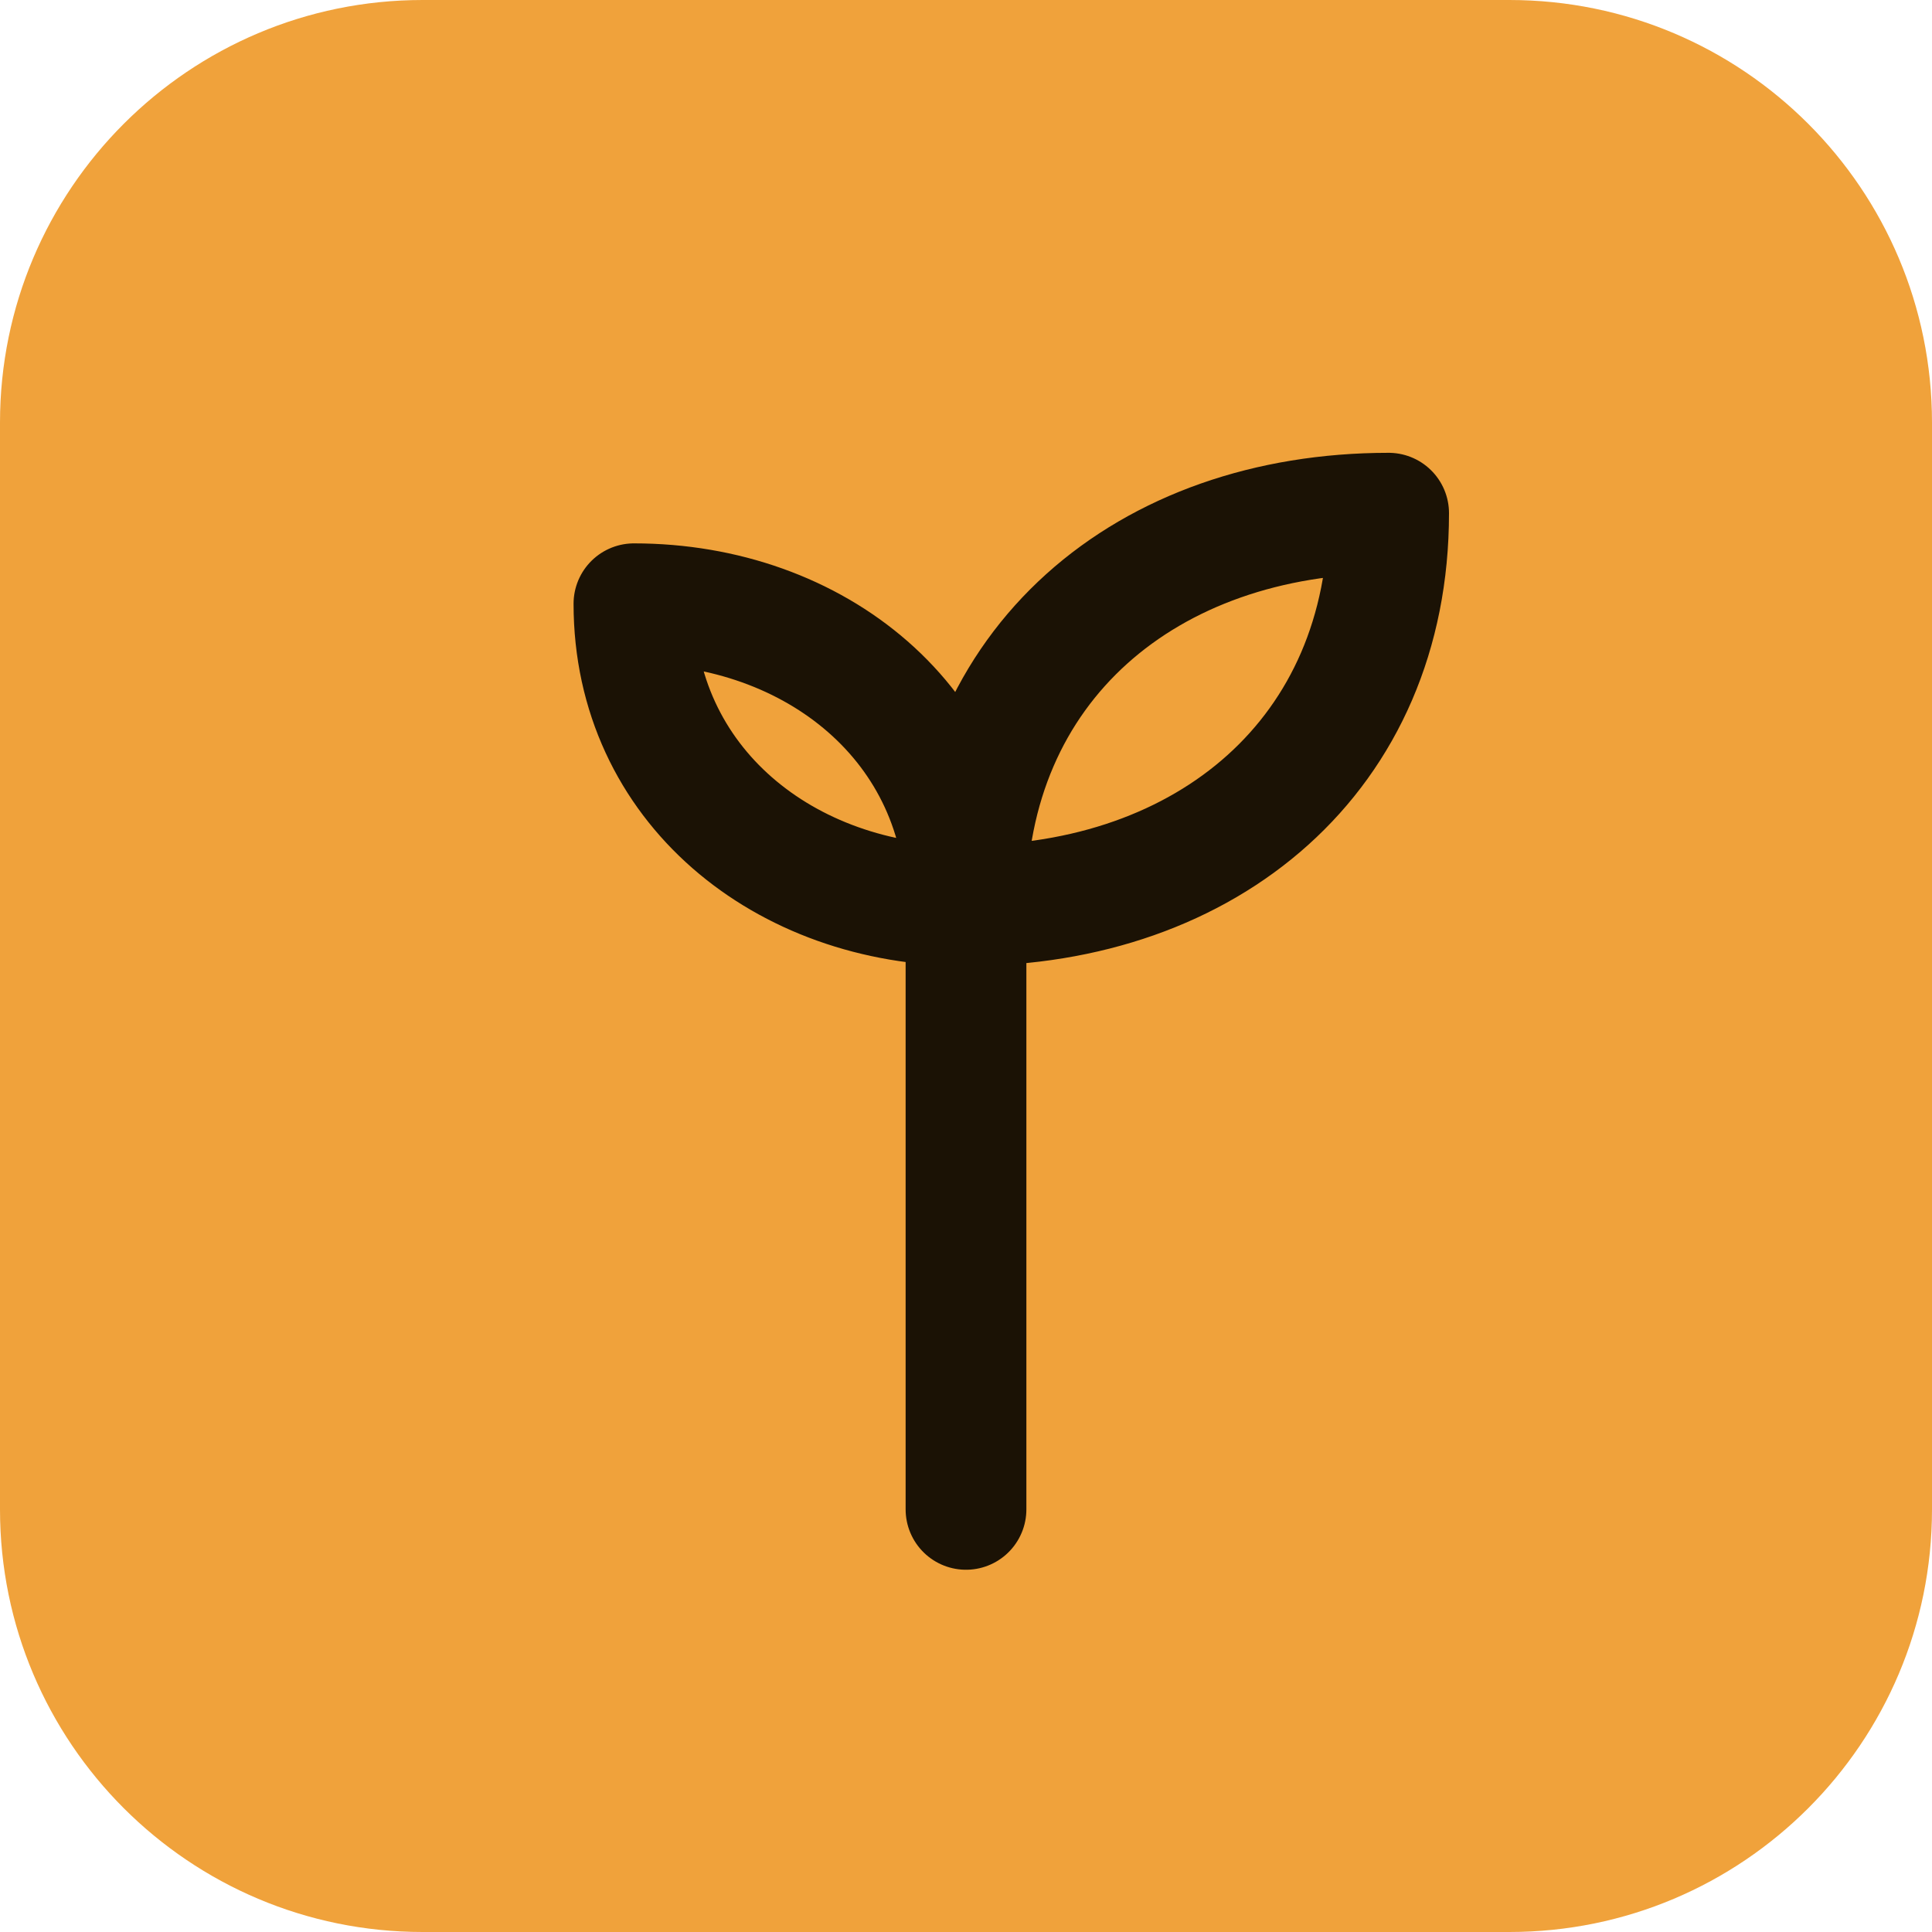
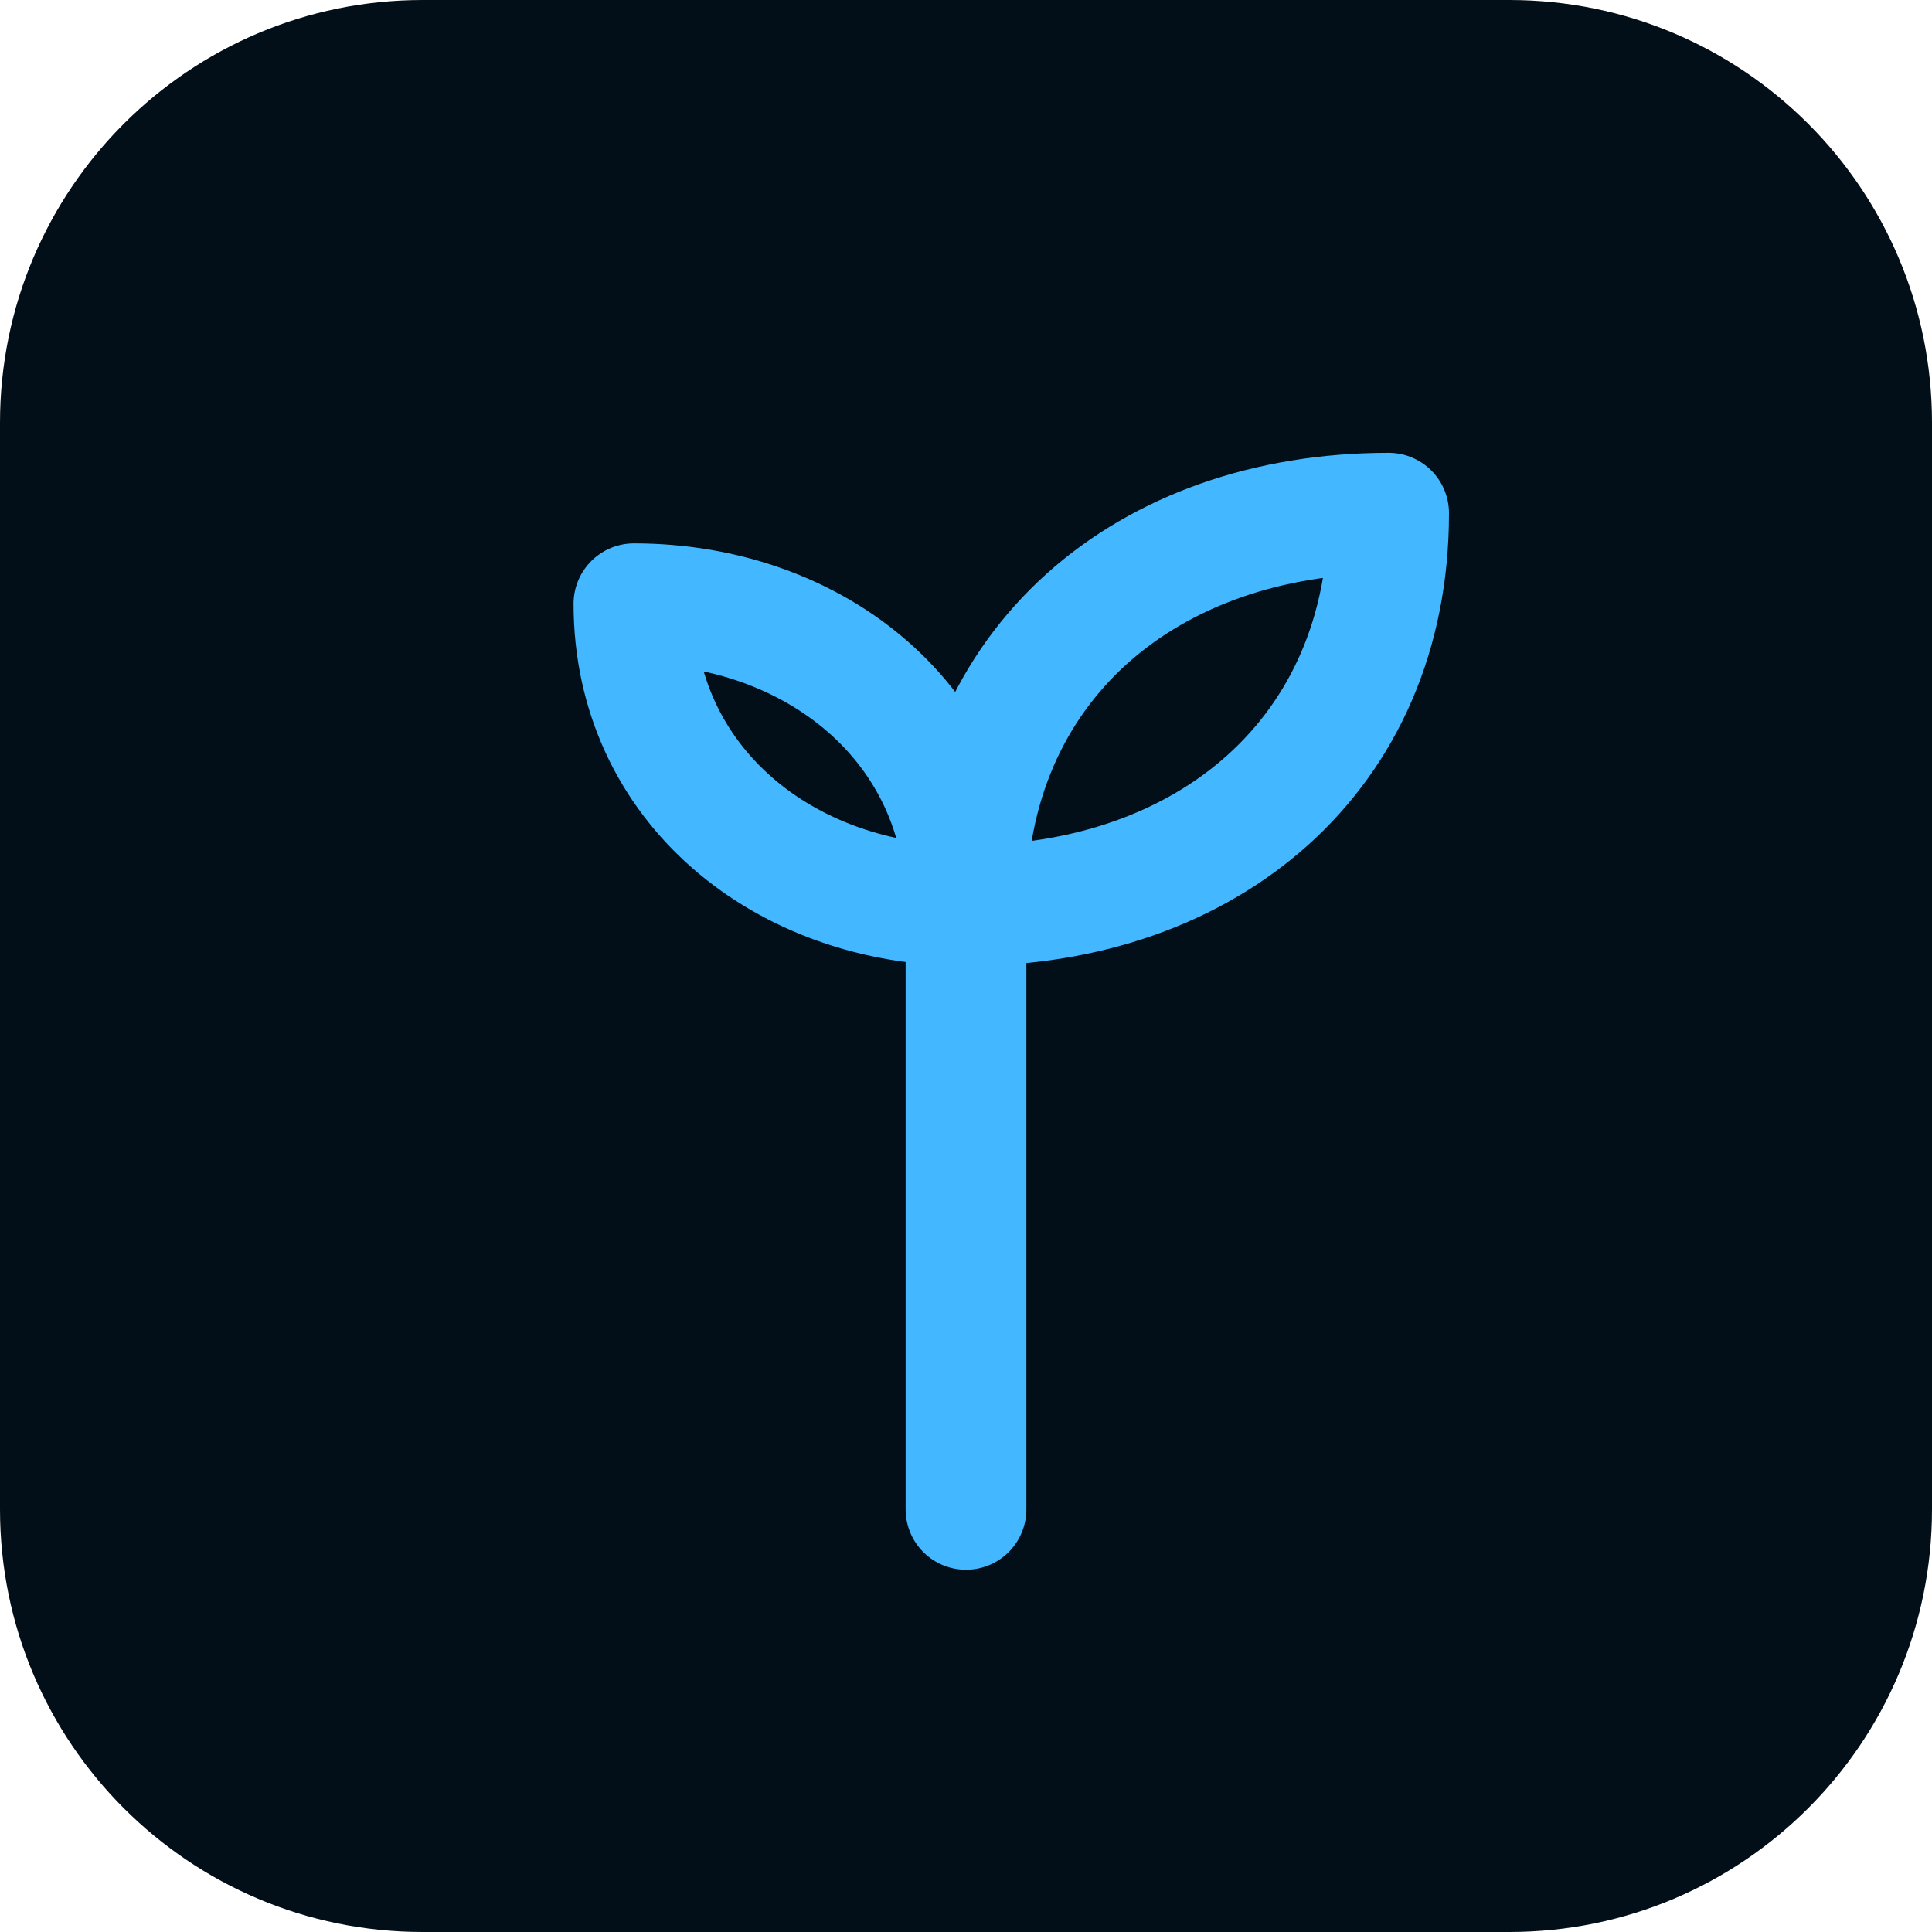
<svg xmlns="http://www.w3.org/2000/svg" viewBox="0 0 64 64">
-   <rect width="64" height="64" rx="14" fill="#f0a23b" />
-   <path d="M32 50V30m0 0c0-8 6-13 14-13 0 8-6 13-14 13Zm0 0c0-6-5-10-11-10 0 6 5 10 11 10Z" fill="none" stroke="#1b1205" stroke-width="4" stroke-linecap="round" stroke-linejoin="round" />
+   <rect width="64" height="64" rx="14" fill="#030f18" />
+   <path d="M32 50V30m0 0c0-8 6-13 14-13 0 8-6 13-14 13Zm0 0c0-6-5-10-11-10 0 6 5 10 11 10Z" fill="none" stroke="#43b7ff" stroke-width="4" stroke-linecap="round" stroke-linejoin="round" />
</svg>
